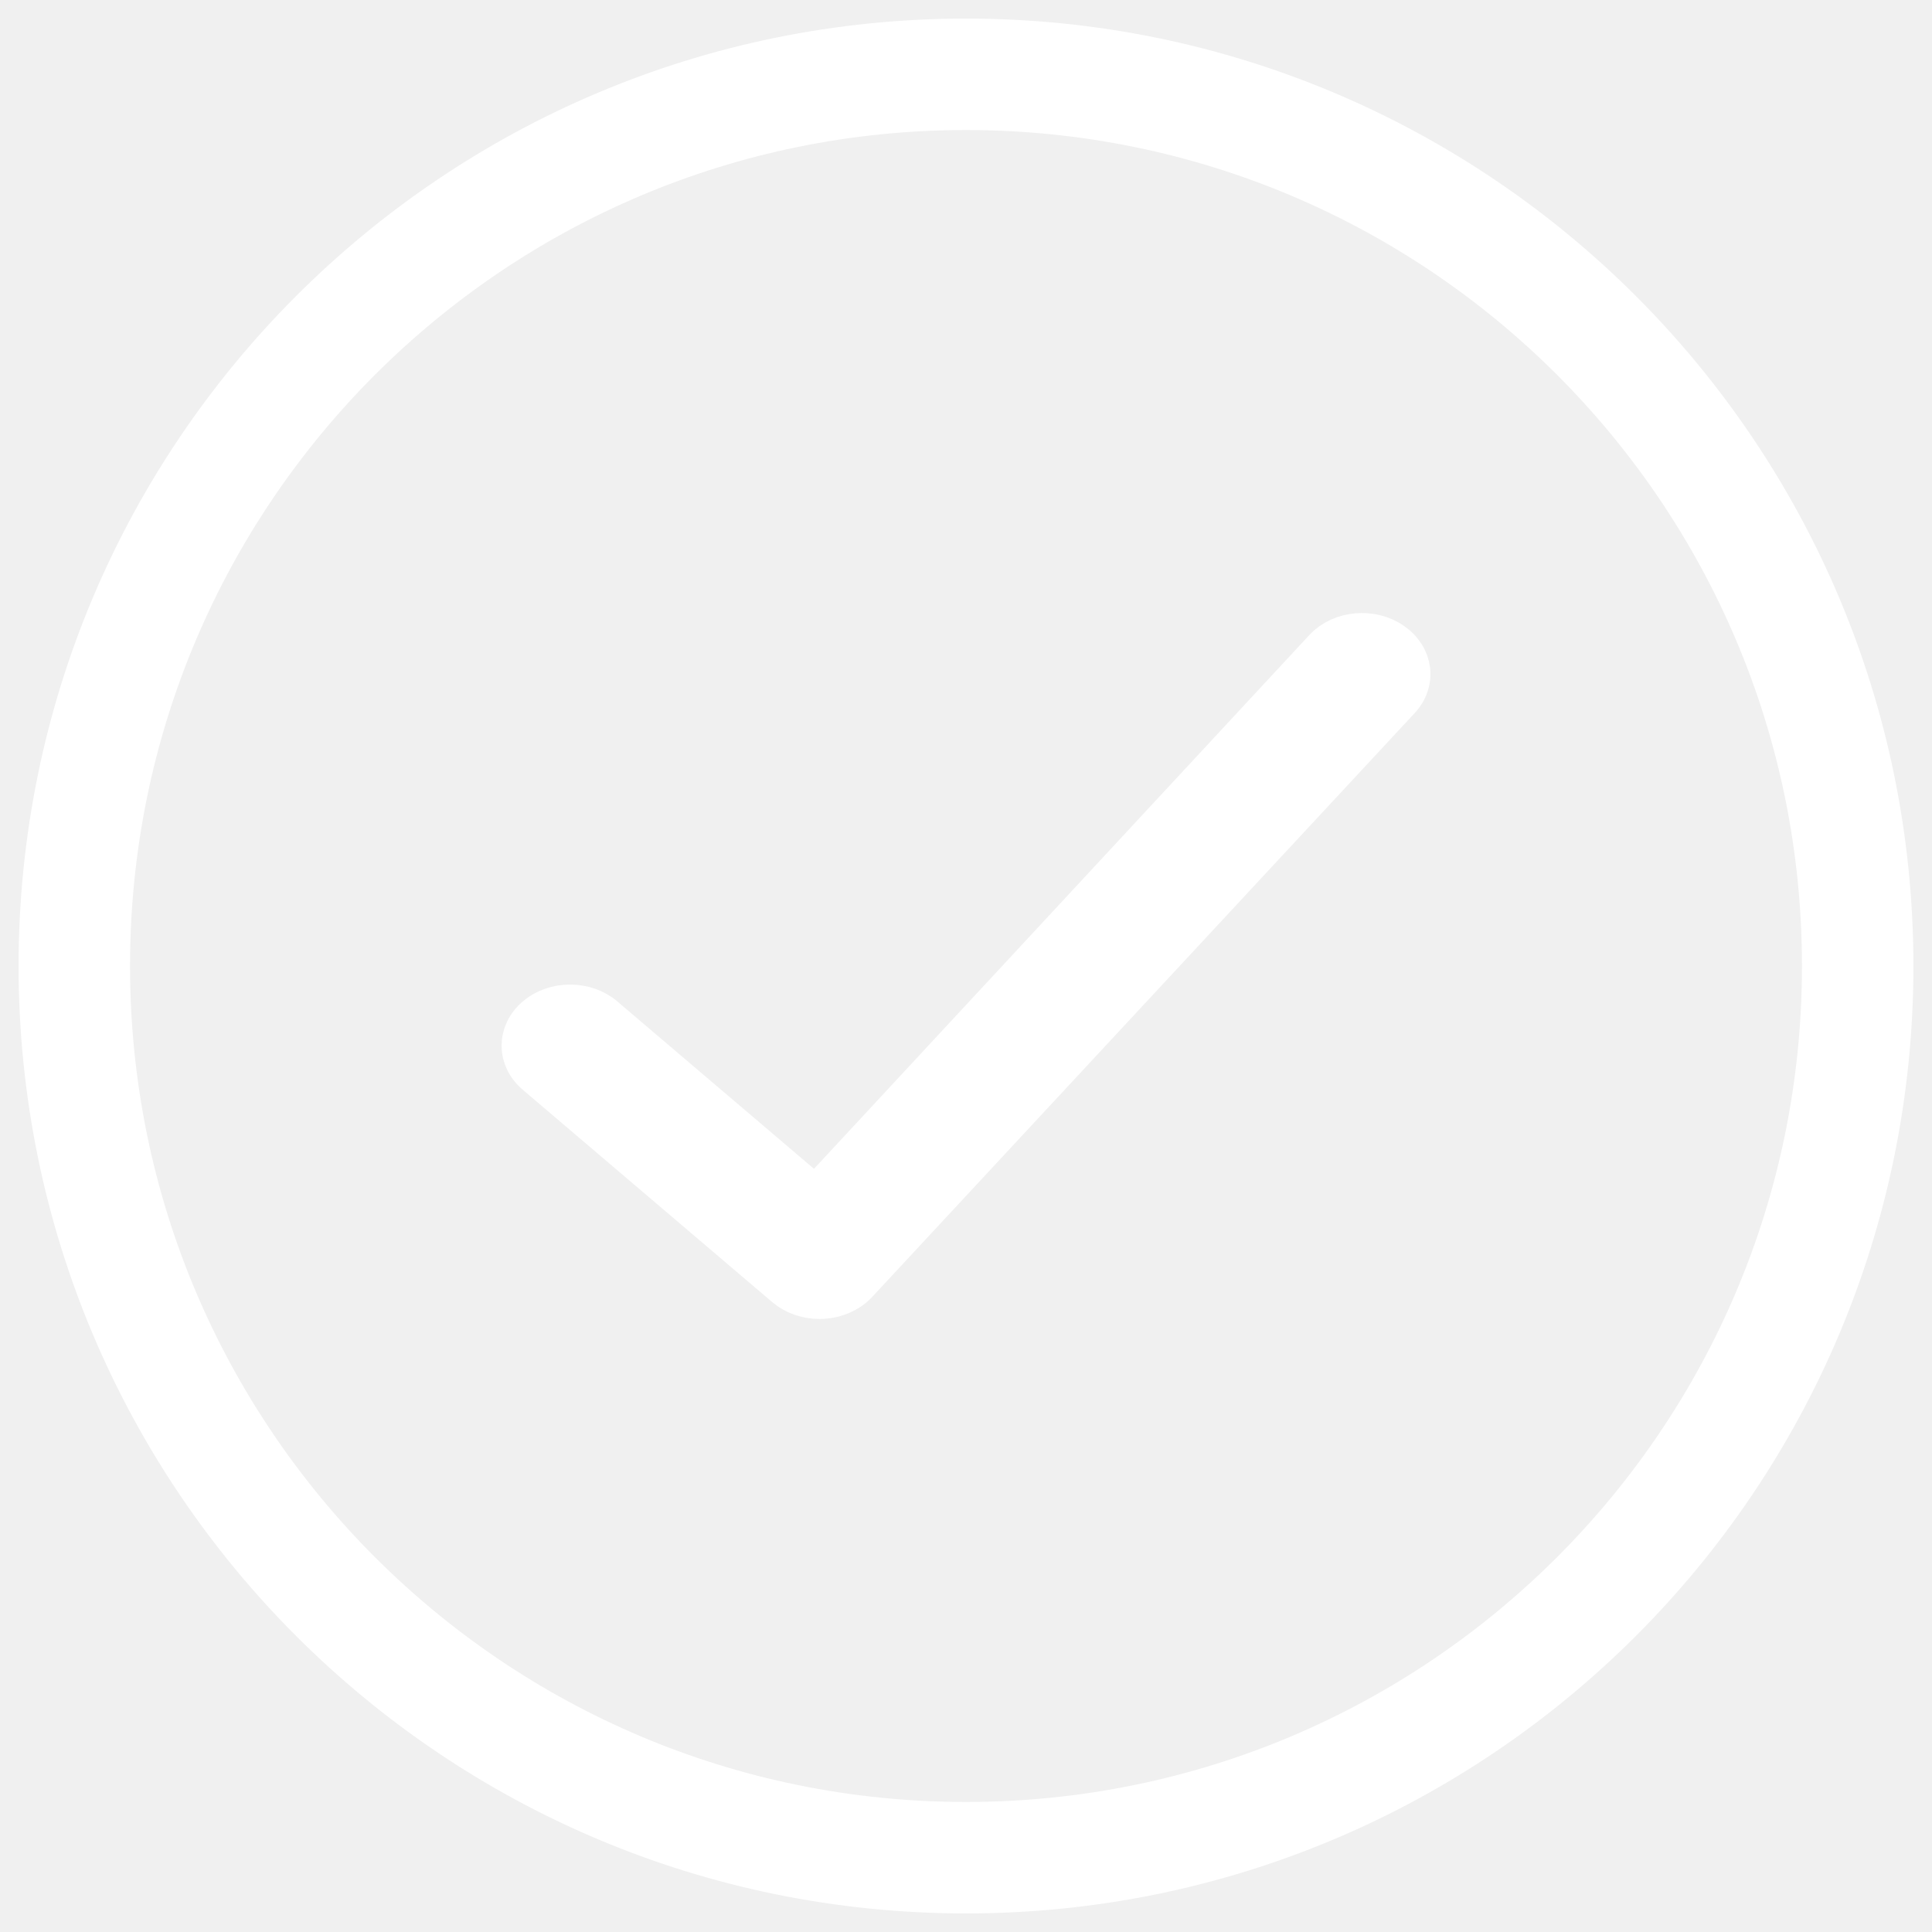
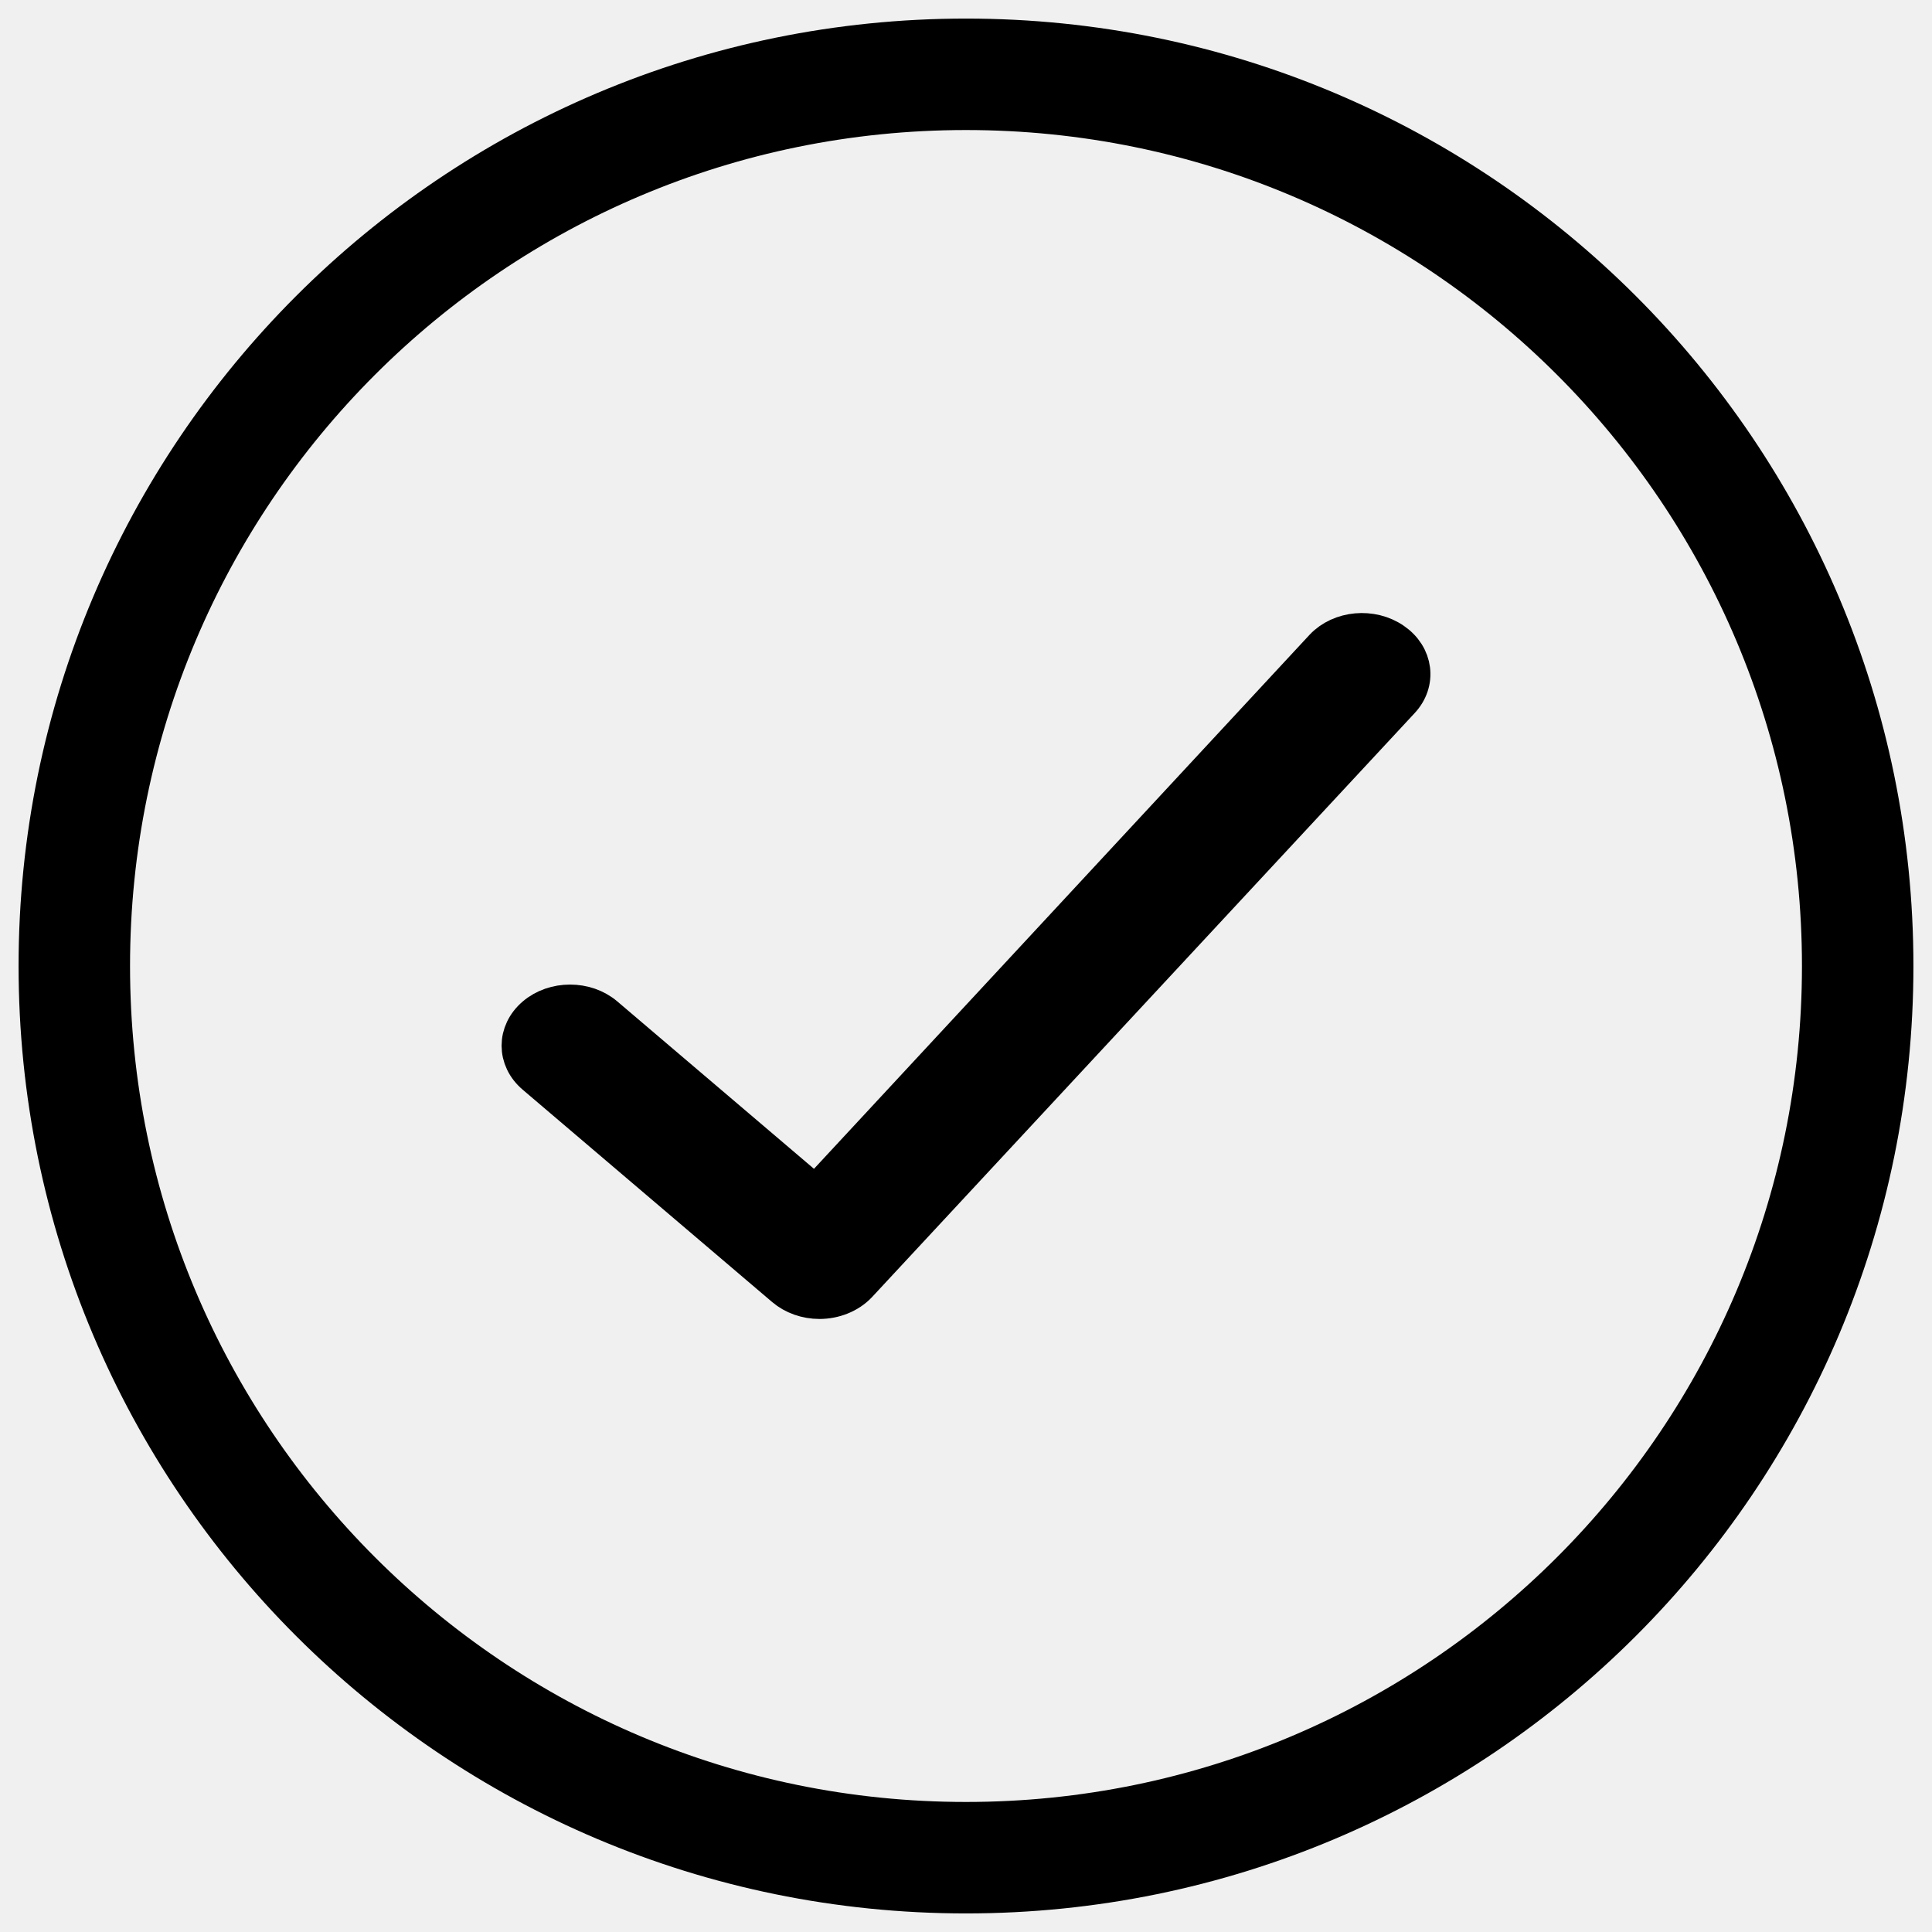
<svg xmlns="http://www.w3.org/2000/svg" width="52" height="52" viewBox="0 0 52 52" fill="none">
-   <path fill-rule="evenodd" clip-rule="evenodd" d="M26 50C39.255 50 50 39.255 50 26C50 12.745 39.255 2 26 2C12.745 2 2 12.745 2 26C2 39.255 12.745 50 26 50Z" stroke="white" stroke-width="3" />
-   <path fill-rule="evenodd" clip-rule="evenodd" d="M35.613 17.426L21.949 32.15L16.292 27.335C15.769 26.888 14.917 26.888 14.394 27.335C13.869 27.783 13.869 28.506 14.394 28.95L21.107 34.664C21.359 34.879 21.702 35 22.056 35C22.448 35 22.839 34.85 23.101 34.575L37.702 18.861C38.168 18.37 38.078 17.65 37.501 17.256C36.923 16.856 36.077 16.934 35.613 17.426Z" fill="white" stroke="white" />
+   <path fill-rule="evenodd" clip-rule="evenodd" d="M26 50C39.255 50 50 39.255 50 26C50 12.745 39.255 2 26 2C12.745 2 2 12.745 2 26C2 39.255 12.745 50 26 50Z" stroke="#000" stroke-width="3" />
+   <path fill-rule="evenodd" clip-rule="evenodd" d="M35.613 17.426L21.949 32.15L16.292 27.335C15.769 26.888 14.917 26.888 14.394 27.335C13.869 27.783 13.869 28.506 14.394 28.95L21.107 34.664C21.359 34.879 21.702 35 22.056 35C22.448 35 22.839 34.85 23.101 34.575L37.702 18.861C38.168 18.37 38.078 17.65 37.501 17.256C36.923 16.856 36.077 16.934 35.613 17.426Z" fill="#000" stroke="#000" />
</svg>
